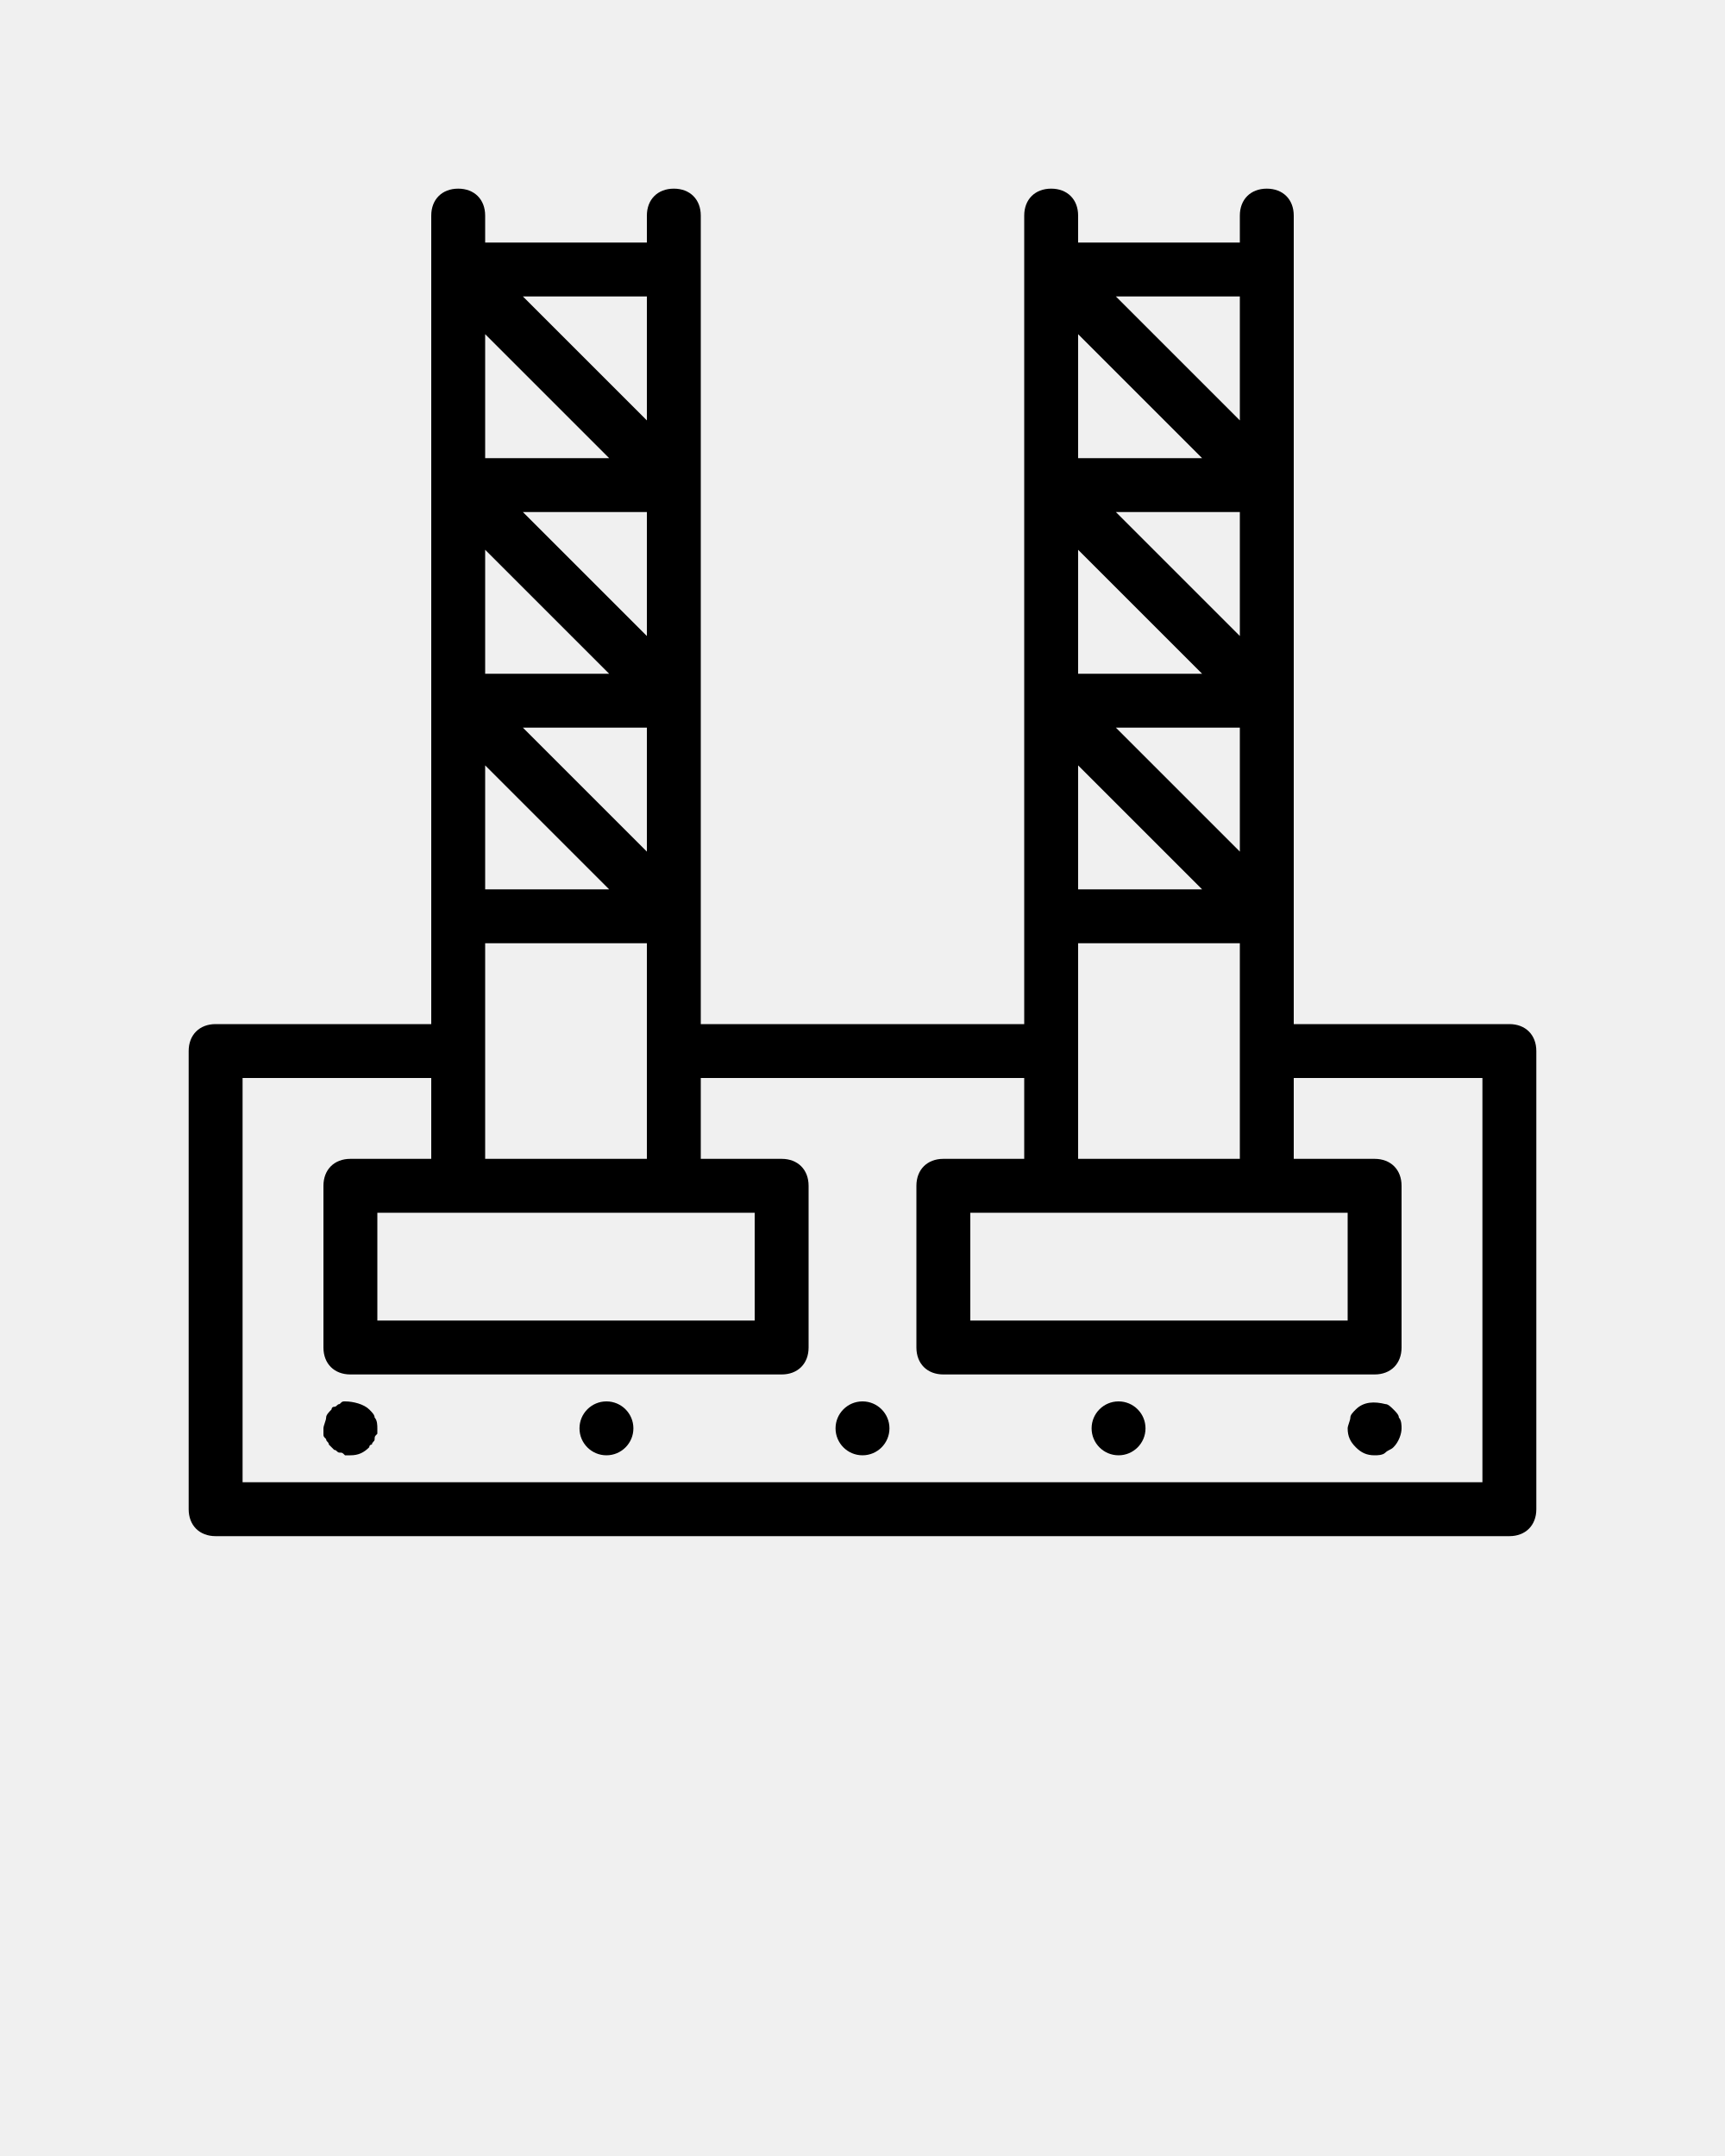
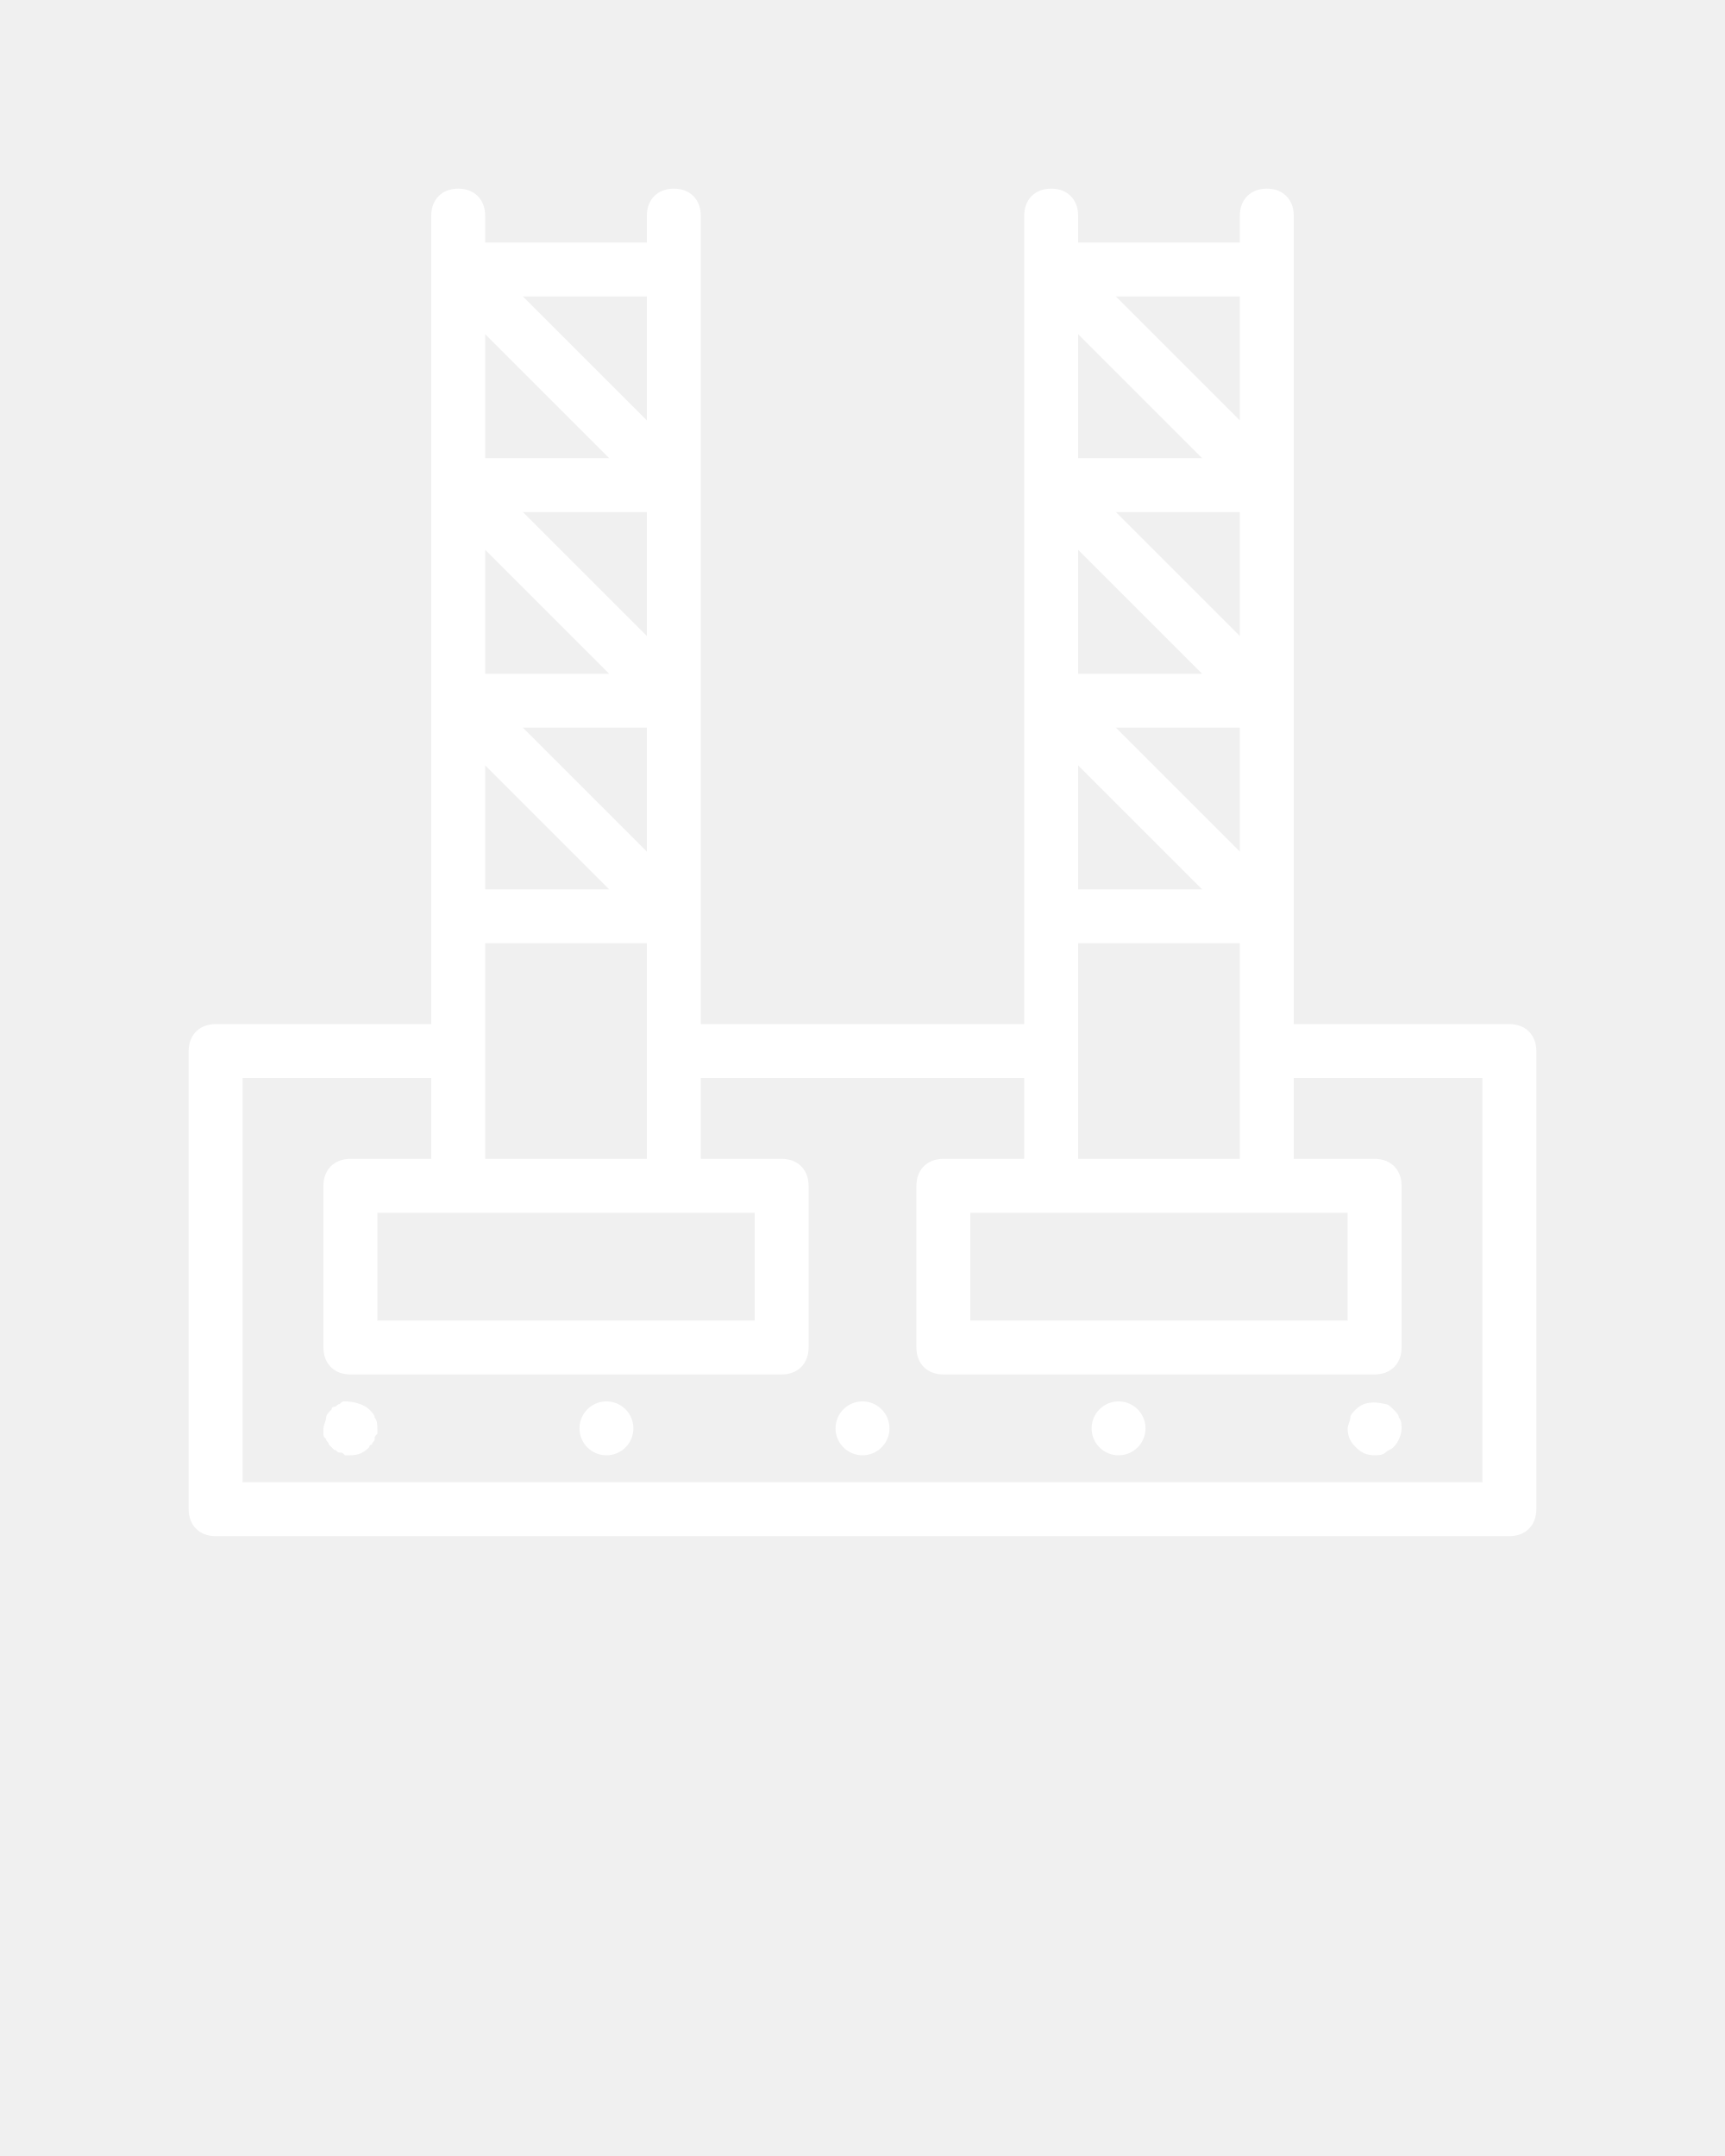
- <svg xmlns="http://www.w3.org/2000/svg" version="1.1" x="0px" y="0px" viewBox="0 0 64 80" style="enable-background:new 0 0 64 64;" xml:space="preserve">
+ <svg xmlns="http://www.w3.org/2000/svg" fill="white" version="1.1" x="0px" y="0px" viewBox="0 0 64 80" style="enable-background:new 0 0 64 64;" xml:space="preserve">
  <g>
    <path d="M56,38h-8v-4V8c0-0.6-0.4-1-1-1s-1,0.4-1,1v1h-6V8c0-0.6-0.4-1-1-1s-1,0.4-1,1v26v4H26v-4V8c0-0.6-0.4-1-1-1s-1,0.4-1,1v1   h-6V8c0-0.6-0.4-1-1-1s-1,0.4-1,1v26v4H8c-0.6,0-1,0.4-1,1v17c0,0.6,0.4,1,1,1h48c0.6,0,1-0.4,1-1V39C57,38.4,56.6,38,56,38z    M46,31.6L41.4,27H46V31.6z M44.6,33H40v-4.6L44.6,33z M46,23.6L41.4,19H46V23.6z M44.6,25H40v-4.6L44.6,25z M39,45h8h3v4H36v-4H39   z M40,43v-8h6v8H40z M46,11v4.6L41.4,11H46z M44.6,17H40v-4.6L44.6,17z M24,31.6L19.4,27H24V31.6z M22.6,33H18v-4.6L22.6,33z    M24,23.6L19.4,19H24V23.6z M22.6,25H18v-4.6L22.6,25z M17,45h8h3v4H14v-4H17z M18,43v-8h6v8H18z M24,11v4.6L19.4,11H24z M22.6,17   H18v-4.6L22.6,17z M55,55H9V40h7v3h-3c-0.6,0-1,0.4-1,1v6c0,0.6,0.4,1,1,1h16c0.6,0,1-0.4,1-1v-6c0-0.6-0.4-1-1-1h-3v-3h12v3h-3   c-0.6,0-1,0.4-1,1v6c0,0.6,0.4,1,1,1h16c0.6,0,1-0.4,1-1v-6c0-0.6-0.4-1-1-1h-3v-3h7V55z" />
    <path d="M13.7,52.3c-0.2-0.2-0.6-0.3-0.9-0.3c-0.1,0-0.1,0-0.2,0.1c-0.1,0-0.1,0.1-0.2,0.1c-0.1,0-0.1,0.1-0.1,0.1   c-0.1,0.1-0.2,0.2-0.2,0.3c0,0.1-0.1,0.3-0.1,0.4c0,0.1,0,0.1,0,0.2c0,0.1,0,0.1,0.1,0.2c0,0.1,0.1,0.1,0.1,0.2   c0,0,0.1,0.1,0.1,0.1c0,0,0.1,0.1,0.1,0.1c0.1,0,0.1,0.1,0.2,0.1c0.1,0,0.1,0,0.2,0.1c0.1,0,0.1,0,0.2,0c0.3,0,0.5-0.1,0.7-0.3   c0-0.1,0.1-0.1,0.1-0.1c0-0.1,0.1-0.1,0.1-0.2c0-0.1,0-0.1,0.1-0.2c0-0.1,0-0.1,0-0.2c0-0.1,0-0.3-0.1-0.4   C13.9,52.5,13.8,52.4,13.7,52.3z" />
    <circle cx="22.5" cy="53" r="1" />
    <circle cx="41.5" cy="53" r="1" />
    <circle cx="32" cy="53" r="1" />
    <path d="M51.7,52.3c-0.1-0.1-0.2-0.2-0.3-0.2c-0.4-0.1-0.8-0.1-1.1,0.2c-0.1,0.1-0.2,0.2-0.2,0.3c0,0.1-0.1,0.3-0.1,0.4   c0,0.3,0.1,0.5,0.3,0.7c0.2,0.2,0.4,0.3,0.7,0.3c0.1,0,0.3,0,0.4-0.1c0.1-0.1,0.2-0.1,0.3-0.2c0.2-0.2,0.3-0.5,0.3-0.7   c0-0.1,0-0.3-0.1-0.4C51.9,52.5,51.8,52.4,51.7,52.3z" />
  </g>
</svg>
